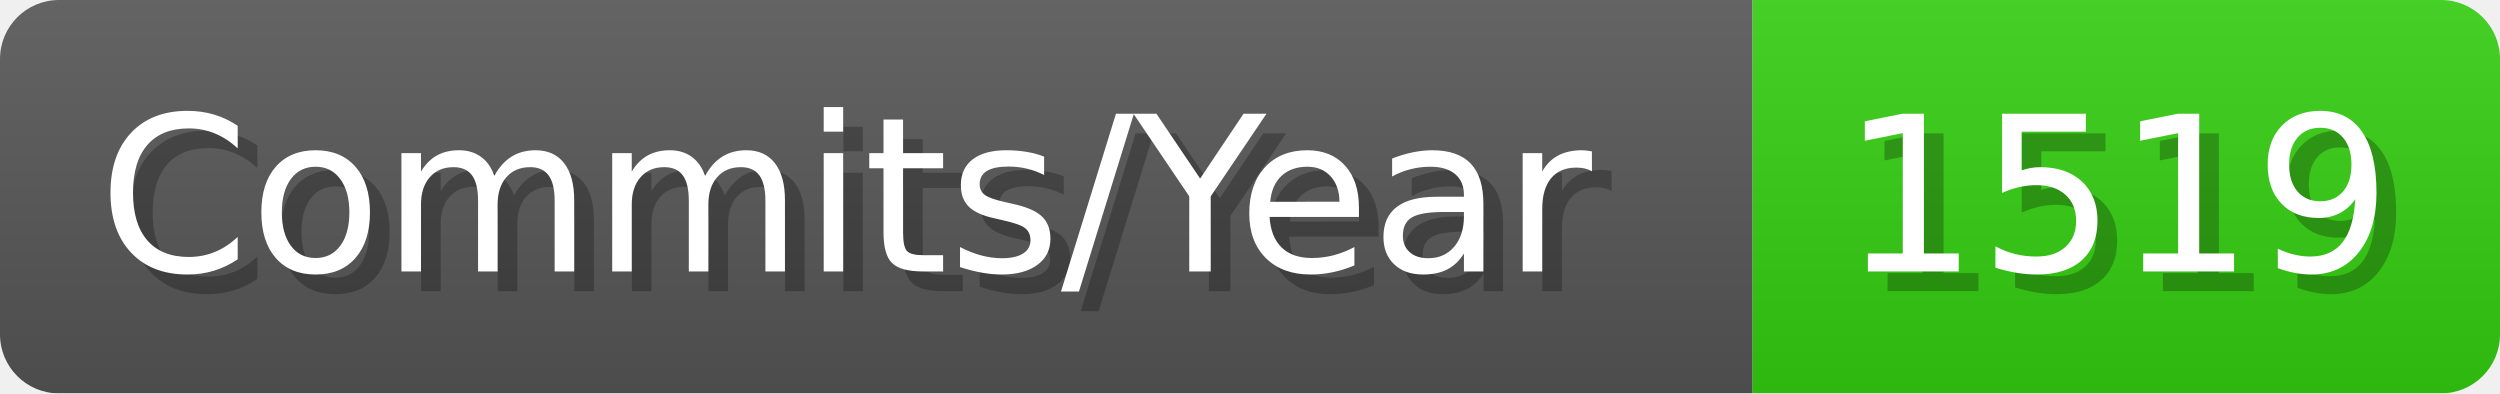
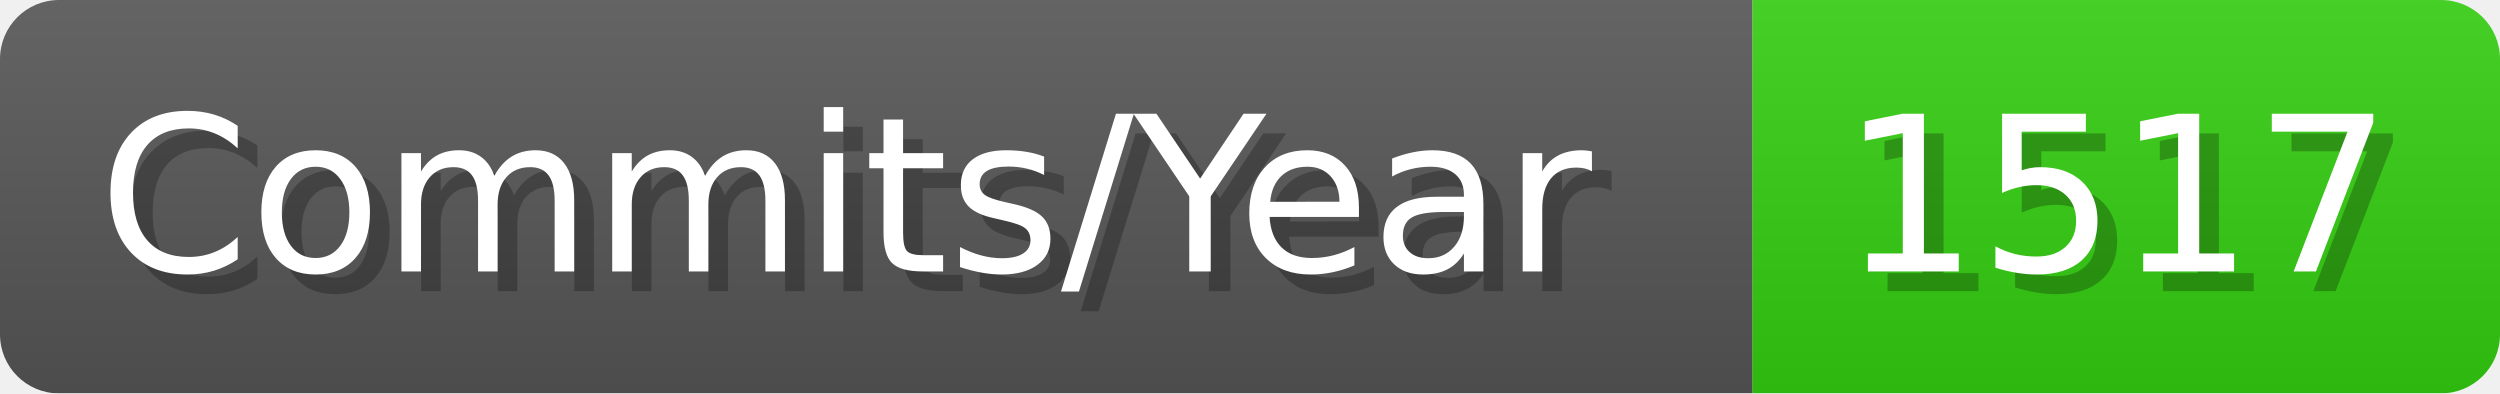
- <svg xmlns="http://www.w3.org/2000/svg" width="127.1" height="20" viewBox="0 0 1271 200" role="img" aria-label="Commits/Year: 1519">
+ <svg xmlns="http://www.w3.org/2000/svg" width="127.1" height="20" viewBox="0 0 1271 200" role="img" aria-label="Commits/Year: 1517">
  <linearGradient id="aUPdi" x2="0" y2="100%">
    <stop offset="0" stop-opacity=".1" stop-color="#EEE" />
    <stop offset="1" stop-opacity=".1" />
  </linearGradient>
  <mask id="WfAiQ">
    <rect width="1271" height="200" rx="30" fill="#FFF" />
  </mask>
  <g mask="url(#WfAiQ)">
    <rect width="891" height="200" fill="#555" />
    <rect width="380" height="200" fill="#3C1" x="891" />
    <rect width="1271" height="200" fill="url(#aUPdi)" />
  </g>
  <g aria-hidden="true" fill="#fff" text-anchor="start" font-family="Verdana,DejaVu Sans,sans-serif" font-size="110">
    <text x="60" y="148" textLength="791" fill="#000" opacity="0.25">Commits/Year</text>
    <text x="50" y="138" textLength="791">Commits/Year</text>
-     <text x="946" y="148" textLength="280" fill="#000" opacity="0.25">1519</text>
-     <text x="936" y="138" textLength="280">1519</text>
+     <text x="946" y="148" textLength="280" fill="#000" opacity="0.25">1517</text>
+     <text x="936" y="138" textLength="280">1517</text>
  </g>
</svg>
